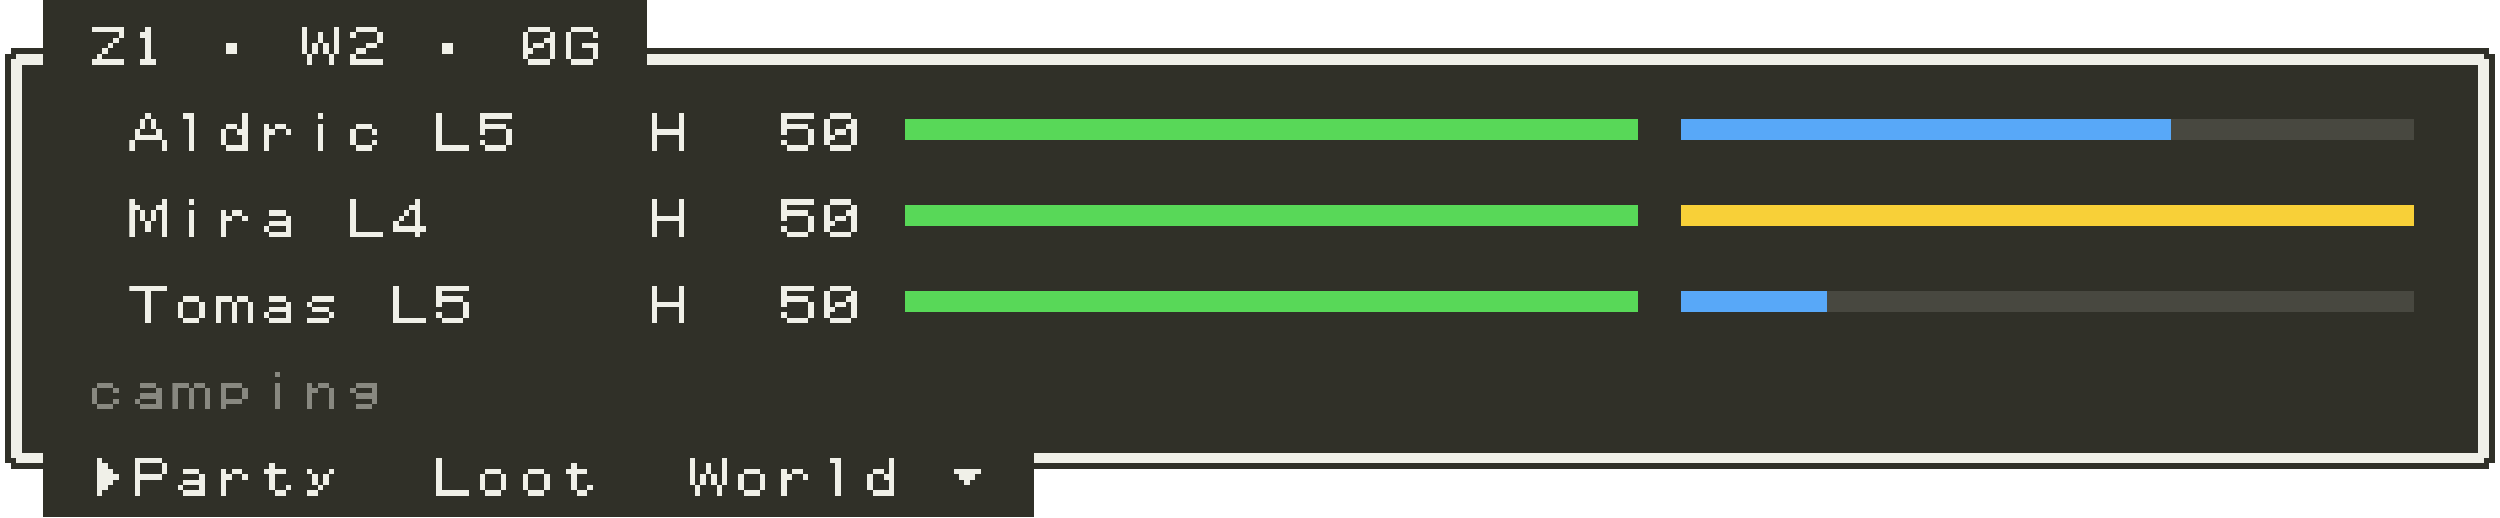
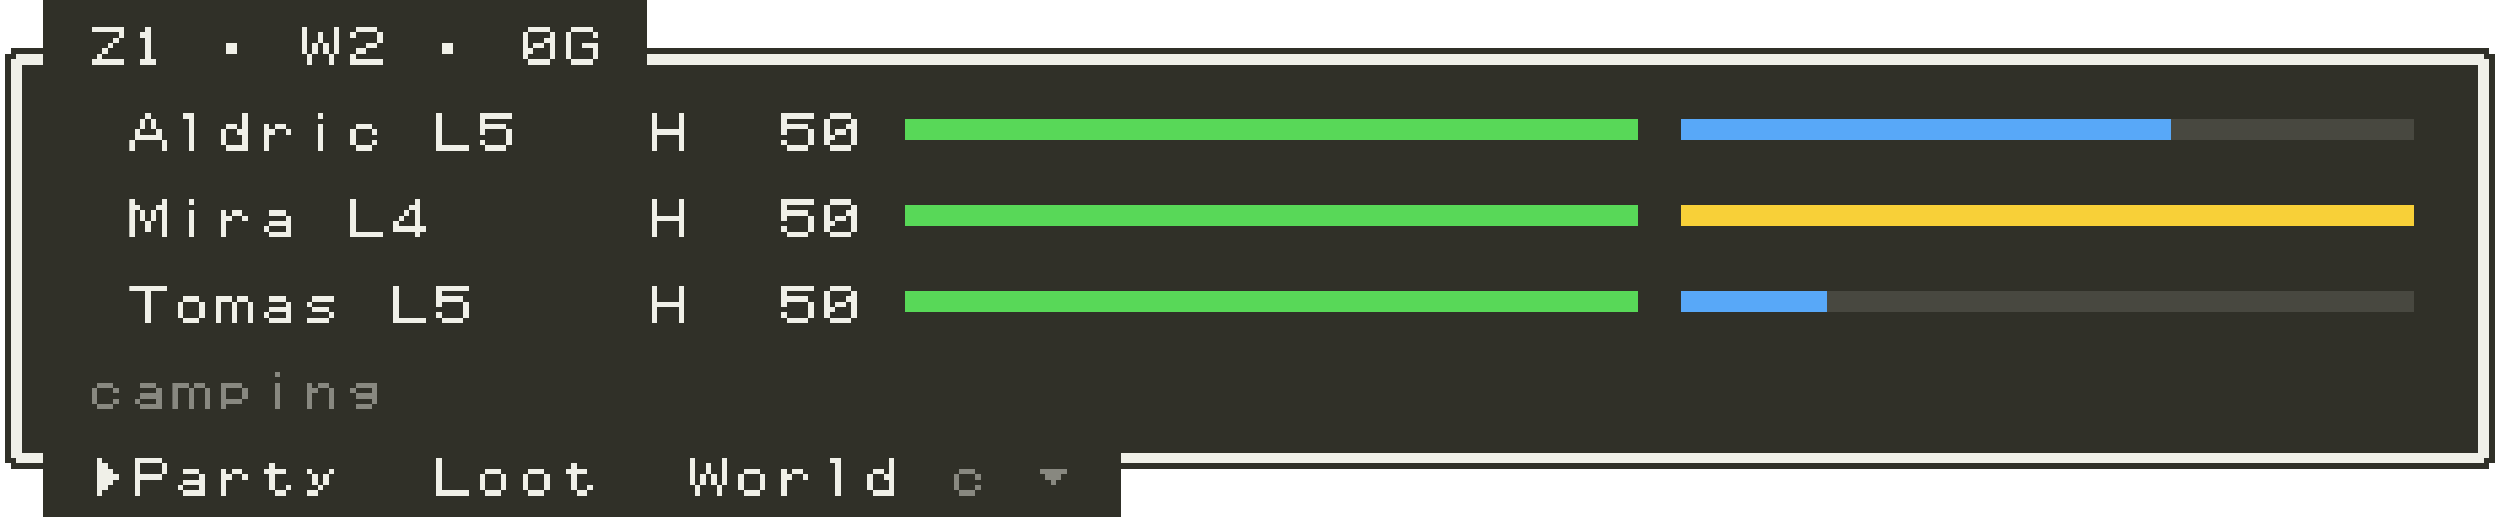
<svg xmlns="http://www.w3.org/2000/svg" viewBox="0 0 464 96" width="464" height="96" shape-rendering="crispEdges">
  <defs>
    <symbol id="g0">
      <path d="M1 5h6v1h-6zM6 6h1v1h-1zM5 7h1v1h-1zM4 8h1v1h-1zM3 9h1v1h-1zM2 10h1v1h-1zM1 11h6v1h-6z" />
    </symbol>
    <symbol id="g1">
      <path d="M3 5h1v1h-1zM2 6h2v1h-2zM3 7h1v1h-1zM3 8h1v1h-1zM3 9h1v1h-1zM3 10h1v1h-1zM2 11h3v1h-3z" />
    </symbol>
    <symbol id="g2">
      <path d="M2 8h2v1h-2zM2 9h2v1h-2z" />
    </symbol>
    <symbol id="g3">
      <path d="M0 5h1v1h-1zM6 5h1v1h-1zM0 6h1v1h-1zM3 6h1v1h-1zM6 6h1v1h-1zM0 7h1v1h-1zM3 7h1v1h-1zM6 7h1v1h-1zM0 8h1v1h-1zM2 8h1v1h-1zM4 8h1v1h-1zM6 8h1v1h-1zM0 9h1v1h-1zM2 9h1v1h-1zM4 9h1v1h-1zM6 9h1v1h-1zM1 10h1v1h-1zM5 10h1v1h-1zM1 11h1v1h-1zM5 11h1v1h-1z" />
    </symbol>
    <symbol id="g4">
      <path d="M2 5h4v1h-4zM1 6h1v1h-1zM6 6h1v1h-1zM6 7h1v1h-1zM4 8h2v1h-2zM2 9h2v1h-2zM1 10h1v1h-1zM1 11h6v1h-6z" />
    </symbol>
    <symbol id="g5">
      <path d="M2 5h4v1h-4zM1 6h1v1h-1zM6 6h1v1h-1zM1 7h1v1h-1zM5 7h2v1h-2zM1 8h1v1h-1zM3 8h2v1h-2zM6 8h1v1h-1zM1 9h2v1h-2zM6 9h1v1h-1zM1 10h1v1h-1zM6 10h1v1h-1zM2 11h4v1h-4z" />
    </symbol>
    <symbol id="g6">
      <path d="M2 5h4v1h-4zM1 6h1v1h-1zM6 6h1v1h-1zM1 7h1v1h-1zM1 8h1v1h-1zM4 8h3v1h-3zM1 9h1v1h-1zM6 9h1v1h-1zM1 10h1v1h-1zM6 10h1v1h-1zM2 11h4v1h-4z" />
    </symbol>
    <symbol id="g7">
      <path d="M2 5h1v1h-1zM2 6h2v1h-2zM2 7h3v1h-3zM2 8h4v1h-4zM2 9h3v1h-3zM2 10h2v1h-2zM2 11h1v1h-1z" />
    </symbol>
    <symbol id="g8">
      <path d="M1 5h5v1h-5zM1 6h1v1h-1zM6 6h1v1h-1zM1 7h1v1h-1zM6 7h1v1h-1zM1 8h5v1h-5zM1 9h1v1h-1zM1 10h1v1h-1zM1 11h1v1h-1z" />
    </symbol>
    <symbol id="g9">
      <path d="M2 7h3v1h-3zM5 8h1v1h-1zM2 9h4v1h-4zM1 10h1v1h-1zM5 10h1v1h-1zM2 11h4v1h-4z" />
    </symbol>
    <symbol id="g10">
      <path d="M1 7h1v1h-1zM3 7h2v1h-2zM1 8h2v1h-2zM5 8h1v1h-1zM1 9h1v1h-1zM1 10h1v1h-1zM1 11h1v1h-1z" />
    </symbol>
    <symbol id="g11">
      <path d="M2 6h1v1h-1zM1 7h4v1h-4zM2 8h1v1h-1zM2 9h1v1h-1zM2 10h1v1h-1zM5 10h1v1h-1zM3 11h2v1h-2z" />
    </symbol>
    <symbol id="g12">
      <path d="M1 7h1v1h-1zM5 7h1v1h-1zM2 8h1v1h-1zM4 8h1v1h-1zM2 9h1v1h-1zM4 9h1v1h-1zM3 10h1v1h-1zM1 11h2v1h-2z" />
    </symbol>
    <symbol id="g13">
      <path d="M1 5h1v1h-1zM1 6h1v1h-1zM1 7h1v1h-1zM1 8h1v1h-1zM1 9h1v1h-1zM1 10h1v1h-1zM1 11h6v1h-6z" />
    </symbol>
    <symbol id="g14">
      <path d="M2 7h3v1h-3zM1 8h1v1h-1zM5 8h1v1h-1zM1 9h1v1h-1zM5 9h1v1h-1zM1 10h1v1h-1zM5 10h1v1h-1zM2 11h3v1h-3z" />
    </symbol>
    <symbol id="g15">
      <path d="M2 5h2v1h-2zM3 6h1v1h-1zM3 7h1v1h-1zM3 8h1v1h-1zM3 9h1v1h-1zM3 10h1v1h-1zM3 11h1v1h-1z" />
    </symbol>
    <symbol id="g16">
      <path d="M5 5h1v1h-1zM5 6h1v1h-1zM2 7h2v1h-2zM5 7h1v1h-1zM1 8h1v1h-1zM4 8h2v1h-2zM1 9h1v1h-1zM5 9h1v1h-1zM1 10h1v1h-1zM5 10h1v1h-1zM2 11h4v1h-4z" />
    </symbol>
    <symbol id="g17">
+       <path d="M2 7h3v1h-3zM1 8h1v1h-1zM5 8h1v1h-1zM1 9h1v1h-1zM1 10h1v1h-1zM5 10h1v1h-1zM2 11h3v1h-3z" />
+     </symbol>
+     <symbol id="g18">
      <path d="M1 7h5v1h-5zM2 8h3v1h-3zM3 9h1v1h-1z" />
    </symbol>
-     <symbol id="g18">
+     <symbol id="g19">
      <path d="M3 5h1v1h-1zM2 6h1v1h-1zM4 6h1v1h-1zM2 7h1v1h-1zM4 7h1v1h-1zM1 8h1v1h-1zM5 8h1v1h-1zM1 9h5v1h-5zM0 10h1v1h-1zM6 10h1v1h-1zM0 11h1v1h-1zM6 11h1v1h-1z" />
    </symbol>
-     <symbol id="g19">
+     <symbol id="g20">
      <path d="M3 5h1v1h-1zM3 7h1v1h-1zM3 8h1v1h-1zM3 9h1v1h-1zM3 10h1v1h-1zM3 11h1v1h-1z" />
-     </symbol>
-     <symbol id="g20">
-       <path d="M2 7h3v1h-3zM1 8h1v1h-1zM5 8h1v1h-1zM1 9h1v1h-1zM1 10h1v1h-1zM5 10h1v1h-1zM2 11h3v1h-3z" />
    </symbol>
    <symbol id="g21">
      <path d="M1 5h6v1h-6zM1 6h1v1h-1zM1 7h5v1h-5zM1 8h1v1h-1zM6 8h1v1h-1zM6 9h1v1h-1zM1 10h1v1h-1zM6 10h1v1h-1zM2 11h4v1h-4z" />
    </symbol>
    <symbol id="g22">
      <path d="M1 5h1v1h-1zM6 5h1v1h-1zM1 6h1v1h-1zM6 6h1v1h-1zM1 7h1v1h-1zM6 7h1v1h-1zM1 8h6v1h-6zM1 9h1v1h-1zM6 9h1v1h-1zM1 10h1v1h-1zM6 10h1v1h-1zM1 11h1v1h-1zM6 11h1v1h-1z" />
    </symbol>
    <symbol id="g23">
      <path d="M0 5h1v1h-1zM6 5h1v1h-1zM0 6h2v1h-2zM5 6h2v1h-2zM0 7h1v1h-1zM2 7h1v1h-1zM4 7h1v1h-1zM6 7h1v1h-1zM0 8h1v1h-1zM2 8h1v1h-1zM4 8h1v1h-1zM6 8h1v1h-1zM0 9h1v1h-1zM3 9h1v1h-1zM6 9h1v1h-1zM0 10h1v1h-1zM3 10h1v1h-1zM6 10h1v1h-1zM0 11h1v1h-1zM6 11h1v1h-1z" />
    </symbol>
    <symbol id="g24">
      <path d="M5 5h1v1h-1zM4 6h2v1h-2zM3 7h1v1h-1zM5 7h1v1h-1zM2 8h1v1h-1zM5 8h1v1h-1zM1 9h1v1h-1zM5 9h1v1h-1zM1 10h6v1h-6zM5 11h1v1h-1z" />
    </symbol>
    <symbol id="g25">
      <path d="M0 5h7v1h-7zM3 6h1v1h-1zM3 7h1v1h-1zM3 8h1v1h-1zM3 9h1v1h-1zM3 10h1v1h-1zM3 11h1v1h-1z" />
    </symbol>
    <symbol id="g26">
      <path d="M0 7h3v1h-3zM4 7h2v1h-2zM0 8h1v1h-1zM3 8h1v1h-1zM6 8h1v1h-1zM0 9h1v1h-1zM3 9h1v1h-1zM6 9h1v1h-1zM0 10h1v1h-1zM3 10h1v1h-1zM6 10h1v1h-1zM0 11h1v1h-1zM3 11h1v1h-1zM6 11h1v1h-1z" />
    </symbol>
    <symbol id="g27">
      <path d="M2 7h4v1h-4zM1 8h1v1h-1zM2 9h3v1h-3zM5 10h1v1h-1zM1 11h4v1h-4z" />
    </symbol>
    <symbol id="g28">
      <path d="M1 7h4v1h-4zM1 8h1v1h-1zM5 8h1v1h-1zM1 9h1v1h-1zM5 9h1v1h-1zM1 10h4v1h-4zM1 11h1v1h-1z" />
    </symbol>
    <symbol id="g29">
      <path d="M1 7h1v1h-1zM3 7h2v1h-2zM1 8h2v1h-2zM5 8h1v1h-1zM1 9h1v1h-1zM5 9h1v1h-1zM1 10h1v1h-1zM5 10h1v1h-1zM1 11h1v1h-1zM5 11h1v1h-1z" />
    </symbol>
    <symbol id="g30">
      <path d="M2 7h4v1h-4zM1 8h1v1h-1zM5 8h1v1h-1zM2 9h4v1h-4zM5 10h1v1h-1zM2 11h3v1h-3z" />
    </symbol>
  </defs>
  <g id="w-compact">
    <path fill="#303028" d="M2 9H462V10H463V86H462V87H2V86H1V10H2Z" />
    <g fill="#f0f0e8">
      <rect x="3" y="10" width="458" height="1" />
      <rect x="2" y="11" width="460" height="1" />
      <rect x="2" y="84" width="460" height="1" />
      <rect x="3" y="85" width="458" height="1" />
      <rect x="2" y="12" width="2" height="72" />
      <rect x="460" y="12" width="2" height="72" />
    </g>
    <rect x="8" y="0" width="112" height="16" fill="#303028" />
    <use href="#g0" x="16" y="0" fill="#f0f0e8" />
    <use href="#g1" x="24" y="0" fill="#f0f0e8" />
    <use href="#g2" x="40" y="0" fill="#f0f0e8" />
    <use href="#g3" x="56" y="0" fill="#f0f0e8" />
    <use href="#g4" x="64" y="0" fill="#f0f0e8" />
    <use href="#g2" x="80" y="0" fill="#f0f0e8" />
    <use href="#g5" x="96" y="0" fill="#f0f0e8" />
    <use href="#g6" x="104" y="0" fill="#f0f0e8" />
-     <rect x="8" y="80" width="184" height="16" fill="#303028" />
+     <rect x="8" y="80" width="200" height="16" fill="#303028" />
    <use href="#g7" x="16" y="80" fill="#f0f0e8" />
    <use href="#g8" x="24" y="80" fill="#f0f0e8" />
    <use href="#g9" x="32" y="80" fill="#f0f0e8" />
    <use href="#g10" x="40" y="80" fill="#f0f0e8" />
    <use href="#g11" x="48" y="80" fill="#f0f0e8" />
    <use href="#g12" x="56" y="80" fill="#f0f0e8" />
    <use href="#g13" x="80" y="80" fill="#f0f0e8" />
    <use href="#g14" x="88" y="80" fill="#f0f0e8" />
    <use href="#g14" x="96" y="80" fill="#f0f0e8" />
    <use href="#g11" x="104" y="80" fill="#f0f0e8" />
    <use href="#g3" x="128" y="80" fill="#f0f0e8" />
    <use href="#g14" x="136" y="80" fill="#f0f0e8" />
    <use href="#g10" x="144" y="80" fill="#f0f0e8" />
    <use href="#g15" x="152" y="80" fill="#f0f0e8" />
    <use href="#g16" x="160" y="80" fill="#f0f0e8" />
-     <use href="#g17" x="176" y="80" fill="#f0f0e8" />
+     <use href="#g17" x="176" y="80" fill="#888880" />
+     <use href="#g18" x="192" y="80" fill="#888880" />
    <rect x="168" y="22" width="136" height="4" fill="#484840" />
    <rect x="168" y="22" width="136" height="4" fill="#58d858" />
    <rect x="312" y="22" width="136" height="4" fill="#484840" />
    <rect x="312" y="22" width="91" height="4" fill="#58a8f8">
      <animate attributeName="width" values="91;91" keyTimes="0;1" dur="3000ms" fill="freeze" />
      <animate attributeName="fill" values="#58a8f8;#58a8f8" keyTimes="0;1" calcMode="discrete" dur="3000ms" fill="freeze" />
    </rect>
-     <use href="#g18" x="24" y="16" fill="#f0f0e8" />
+     <use href="#g19" x="24" y="16" fill="#f0f0e8" />
    <use href="#g15" x="32" y="16" fill="#f0f0e8" />
    <use href="#g16" x="40" y="16" fill="#f0f0e8" />
    <use href="#g10" x="48" y="16" fill="#f0f0e8" />
-     <use href="#g19" x="56" y="16" fill="#f0f0e8" />
-     <use href="#g20" x="64" y="16" fill="#f0f0e8" />
+     <use href="#g20" x="56" y="16" fill="#f0f0e8" />
+     <use href="#g17" x="64" y="16" fill="#f0f0e8" />
    <use href="#g13" x="80" y="16" fill="#f0f0e8" />
    <use href="#g21" x="88" y="16" fill="#f0f0e8" />
    <use href="#g22" x="120" y="16" fill="#f0f0e8" />
    <use href="#g21" x="144" y="16" fill="#f0f0e8" />
    <use href="#g5" x="152" y="16" fill="#f0f0e8" />
    <rect x="168" y="38" width="136" height="4" fill="#484840" />
    <rect x="168" y="38" width="136" height="4" fill="#58d858" />
    <rect x="312" y="38" width="136" height="4" fill="#484840" />
    <rect x="312" y="38" width="136" height="4" fill="#f8d038">
      <animate attributeName="width" values="136;136" keyTimes="0;1" dur="3000ms" fill="freeze" />
      <animate attributeName="fill" values="#f8d038;#f8d038" keyTimes="0;1" calcMode="discrete" dur="3000ms" fill="freeze" />
    </rect>
    <use href="#g23" x="24" y="32" fill="#f0f0e8" />
-     <use href="#g19" x="32" y="32" fill="#f0f0e8" />
+     <use href="#g20" x="32" y="32" fill="#f0f0e8" />
    <use href="#g10" x="40" y="32" fill="#f0f0e8" />
    <use href="#g9" x="48" y="32" fill="#f0f0e8" />
    <use href="#g13" x="64" y="32" fill="#f0f0e8" />
    <use href="#g24" x="72" y="32" fill="#f0f0e8" />
    <use href="#g22" x="120" y="32" fill="#f0f0e8" />
    <use href="#g21" x="144" y="32" fill="#f0f0e8" />
    <use href="#g5" x="152" y="32" fill="#f0f0e8" />
    <rect x="168" y="54" width="136" height="4" fill="#484840" />
    <rect x="168" y="54" width="136" height="4" fill="#58d858" />
    <rect x="312" y="54" width="136" height="4" fill="#484840" />
    <rect x="312" y="54" width="27" height="4" fill="#58a8f8">
      <animate attributeName="width" values="27;27" keyTimes="0;1" dur="3000ms" fill="freeze" />
      <animate attributeName="fill" values="#58a8f8;#58a8f8" keyTimes="0;1" calcMode="discrete" dur="3000ms" fill="freeze" />
    </rect>
    <use href="#g25" x="24" y="48" fill="#f0f0e8" />
    <use href="#g14" x="32" y="48" fill="#f0f0e8" />
    <use href="#g26" x="40" y="48" fill="#f0f0e8" />
    <use href="#g9" x="48" y="48" fill="#f0f0e8" />
    <use href="#g27" x="56" y="48" fill="#f0f0e8" />
    <use href="#g13" x="72" y="48" fill="#f0f0e8" />
    <use href="#g21" x="80" y="48" fill="#f0f0e8" />
    <use href="#g22" x="120" y="48" fill="#f0f0e8" />
    <use href="#g21" x="144" y="48" fill="#f0f0e8" />
    <use href="#g5" x="152" y="48" fill="#f0f0e8" />
-     <use href="#g20" x="16" y="64" fill="#888880" />
+     <use href="#g17" x="16" y="64" fill="#888880" />
    <use href="#g9" x="24" y="64" fill="#888880" />
    <use href="#g26" x="32" y="64" fill="#888880" />
    <use href="#g28" x="40" y="64" fill="#888880" />
-     <use href="#g19" x="48" y="64" fill="#888880" />
+     <use href="#g20" x="48" y="64" fill="#888880" />
    <use href="#g29" x="56" y="64" fill="#888880" />
    <use href="#g30" x="64" y="64" fill="#888880" />
  </g>
</svg>
